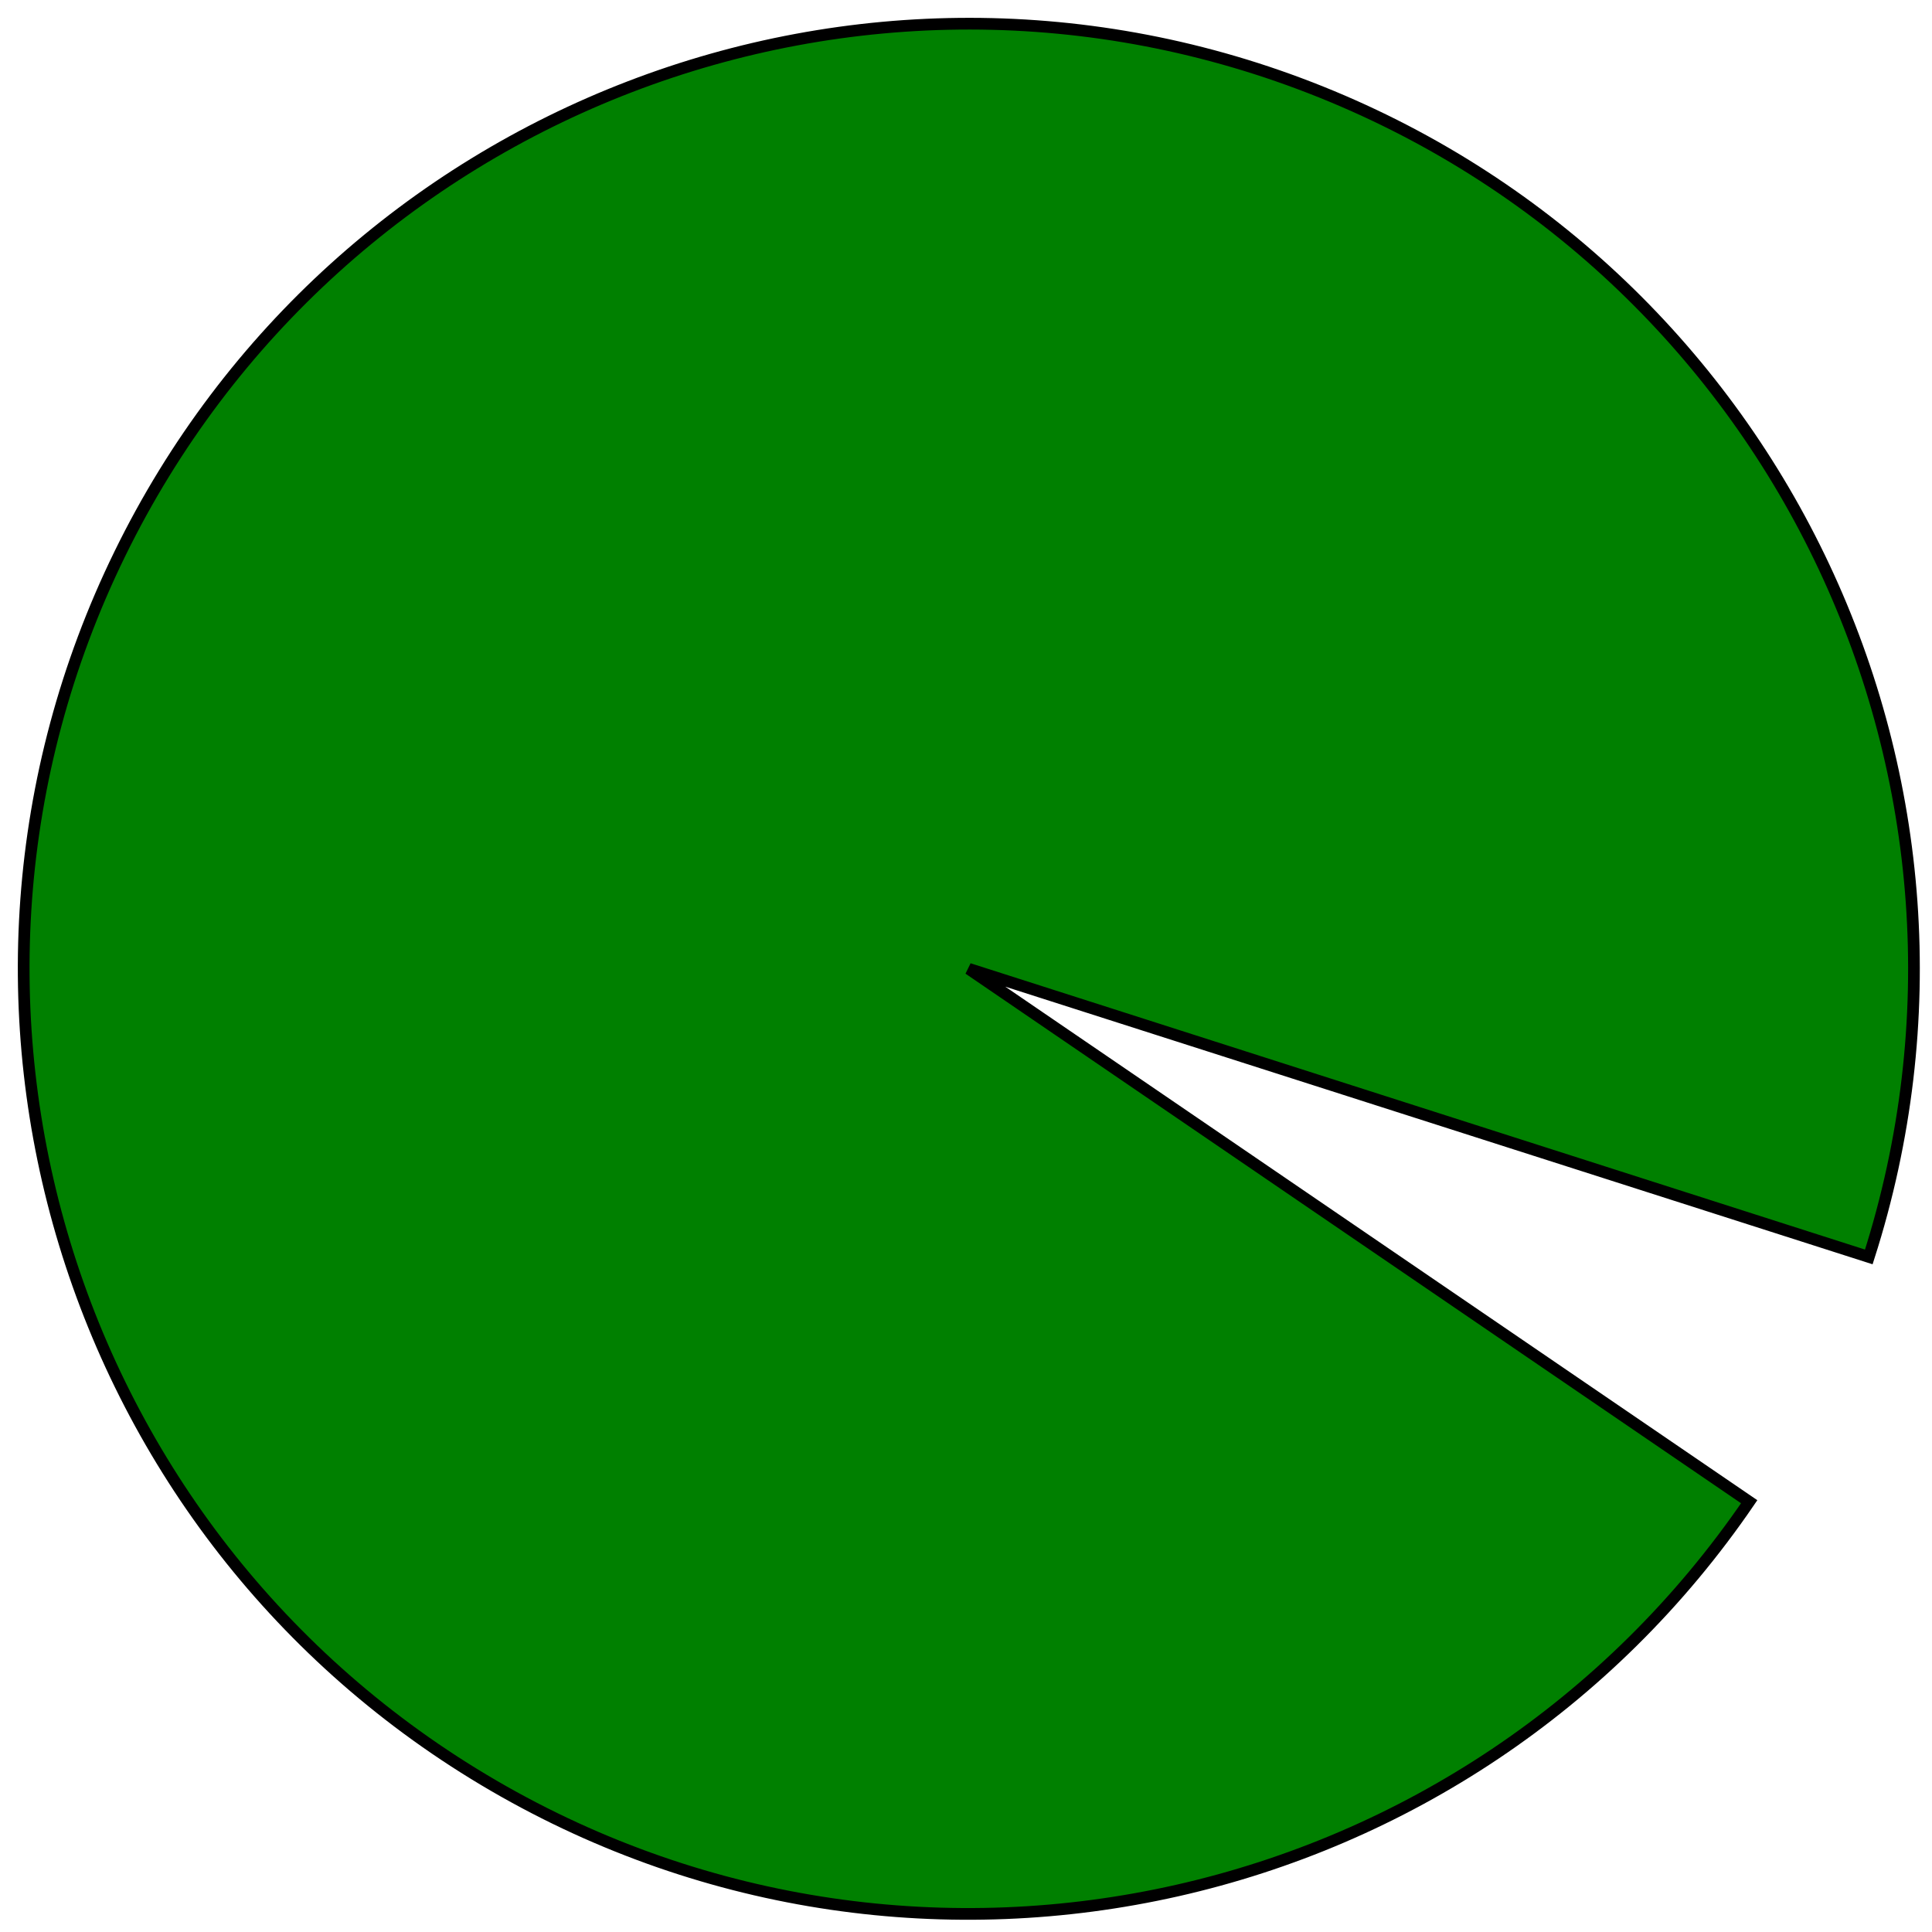
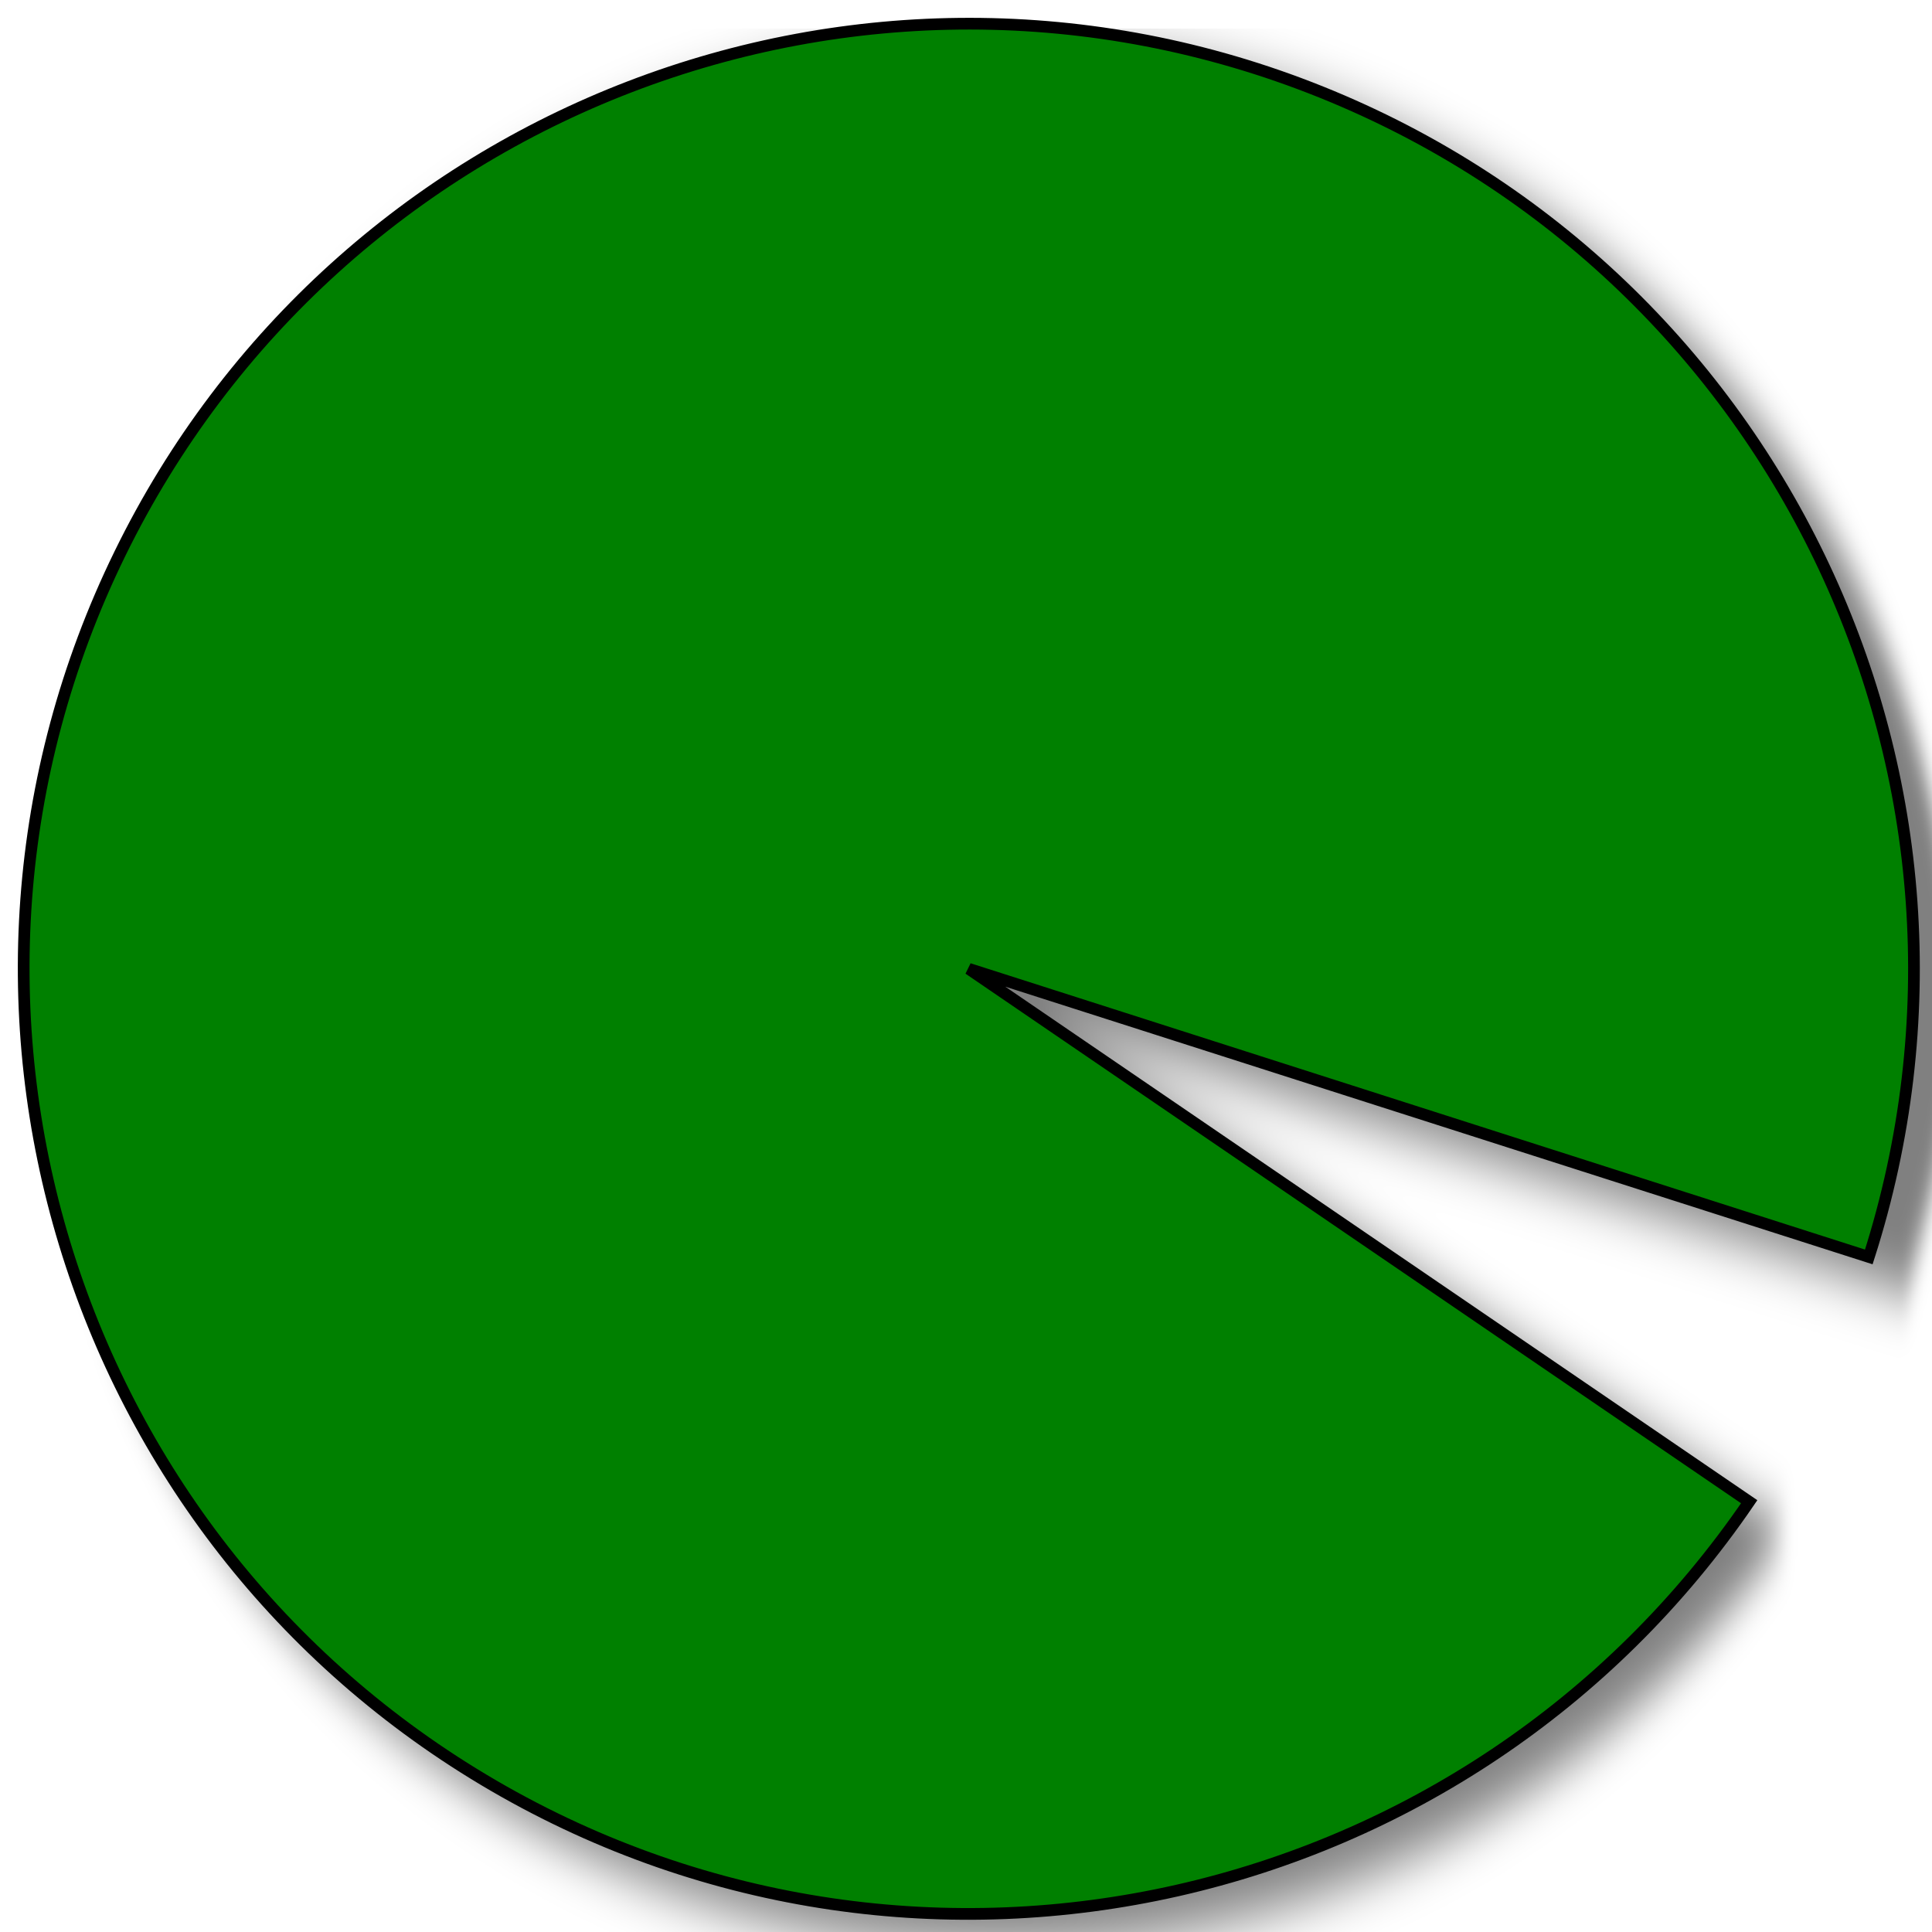
<svg xmlns="http://www.w3.org/2000/svg" width="183.393mm" height="183.386mm" viewBox="0 0 649.819 649.793" id="svg2" version="1.1">
-   <defs id="defs4" />
+   <defs id="defs4">
+     <filter style="color-interpolation-filters:sRGB;" id="filter3466">
+       <feFlood flood-opacity="0.498" flood-color="rgb(0,0,0)" result="flood" id="feFlood3468" />
+       <feComposite in="flood" in2="SourceGraphic" operator="in" result="composite1" id="feComposite3470" />
+       <feGaussianBlur in="composite1" stdDeviation="7.3" result="blur" id="feGaussianBlur3472" />
+       <feOffset dx="14.3" dy="1.823" result="offset" id="feOffset3474" />
+       <feComposite in="SourceGraphic" in2="offset" operator="over" result="composite2" id="feComposite3476" />
+     </filter>
+   </defs>
  <g id="layer1" transform="translate(-37.93109,-188.1995)">
-     <path style="fill:#008000;fill-opacity:1;stroke:#000000;stroke-width:3.938;stroke-linecap:round;stroke-linejoin:miter;stroke-miterlimit:4;stroke-dasharray:none;stroke-opacity:1" id="path3342" d="M 908.152,219.388 A 317.838,317.838 0 0 1 613.284,536.395 317.838,317.838 0 0 1 275.796,265.208 317.838,317.838 0 0 1 521.884,-90.996 317.838,317.838 0 0 1 894.941,128.705 l -304.627,90.683 z" transform="matrix(0.8258325,0.5639155,-0.5639155,0.8258325,0,0)" />
+     <path style="fill:#008000;fill-opacity:1;stroke:#000000;stroke-width:3.938;stroke-linecap:round;stroke-linejoin:miter;stroke-miterlimit:4;stroke-dasharray:none;stroke-opacity:1;filter:url(#filter3466)" id="path3342" d="M 908.152,219.388 A 317.838,317.838 0 0 1 613.284,536.395 317.838,317.838 0 0 1 275.796,265.208 317.838,317.838 0 0 1 521.884,-90.996 317.838,317.838 0 0 1 894.941,128.705 l -304.627,90.683 z" transform="matrix(0.8258325,0.5639155,-0.5639155,0.8258325,0,0)" />
  </g>
</svg>
